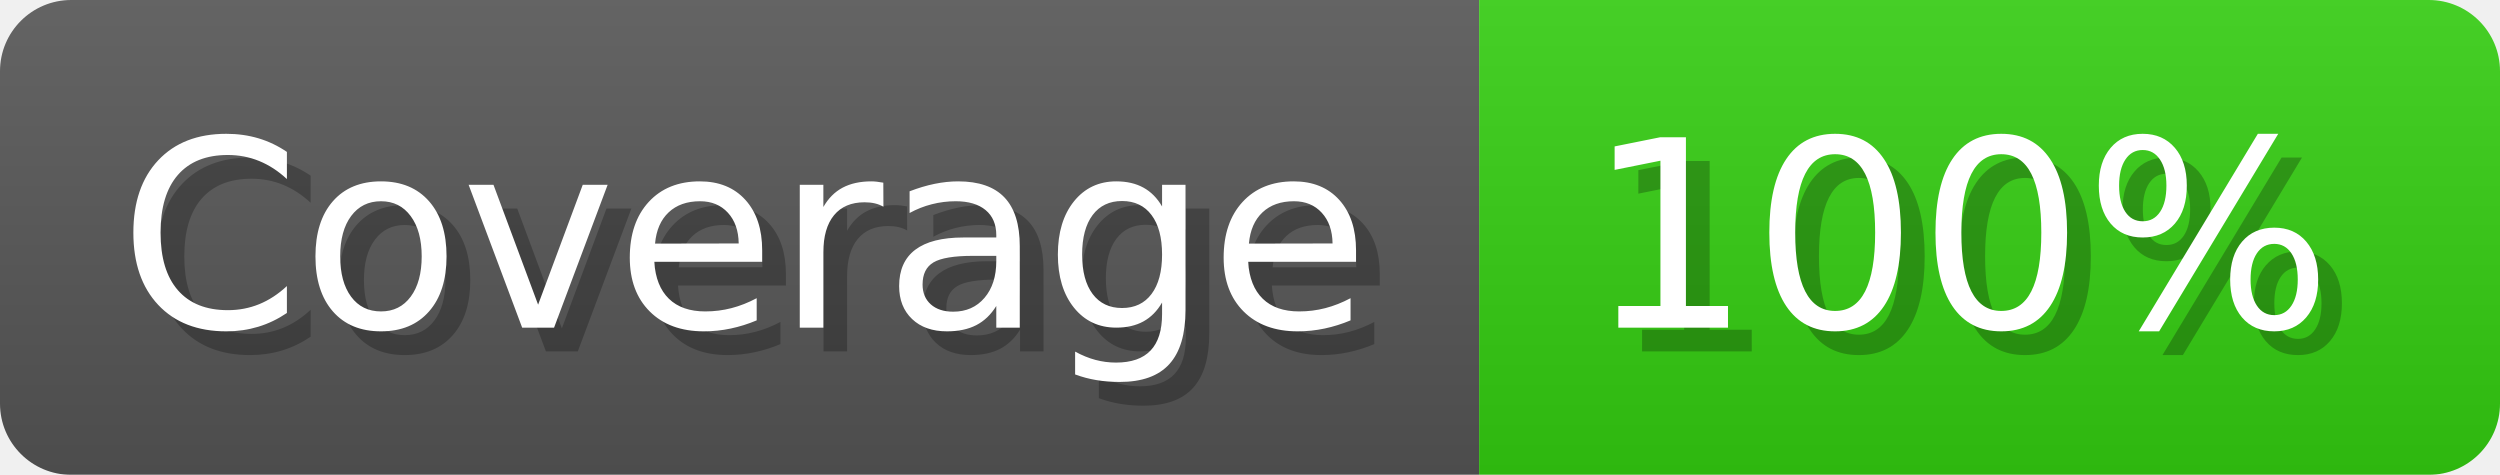
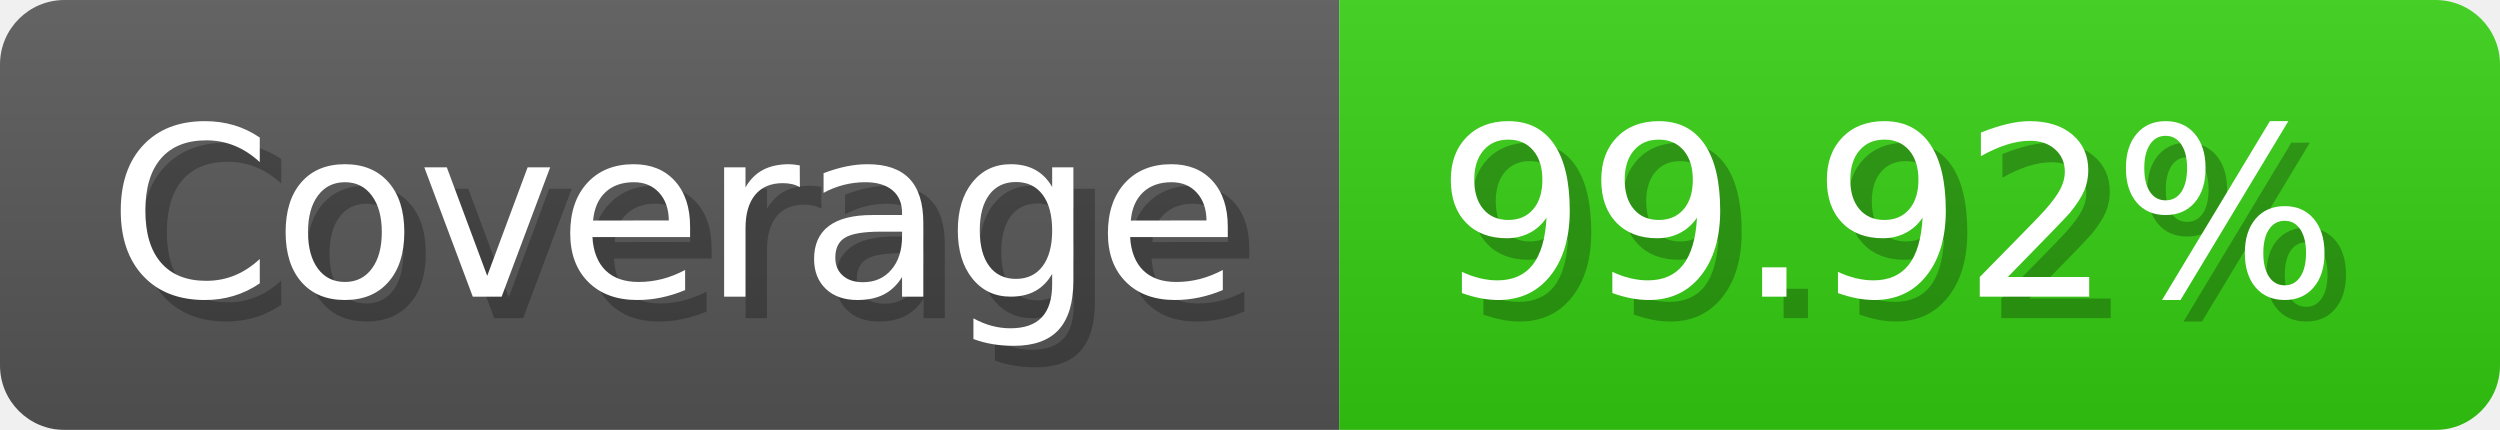
- <svg xmlns="http://www.w3.org/2000/svg" width="105.3" height="20" viewBox="0 0 1053 200" role="img" aria-label="Coverage: 100%">
+ <svg xmlns="http://www.w3.org/2000/svg" width="116.3" height="20" viewBox="0 0 1163 200" role="img" aria-label="Coverage: 99.92%">
  <linearGradient id="a" x2="0" y2="100%">
    <stop offset="0" stop-opacity=".1" stop-color="#EEE" />
    <stop offset="1" stop-opacity=".1" />
  </linearGradient>
  <mask id="m">
-     <rect width="1053" height="200" rx="30" fill="#FFF" />
+     <rect width="1163" height="200" rx="30" fill="#FFF" />
  </mask>
  <g mask="url(#m)">
    <rect width="623" height="200" fill="#555" />
-     <rect width="430" height="200" fill="#3C1" x="623" />
-     <rect width="1053" height="200" fill="url(#a)" />
+     <rect width="540" height="200" fill="#3C1" x="623" />
+     <rect width="1163" height="200" fill="url(#a)" />
  </g>
  <g aria-hidden="true" fill="#fff" text-anchor="start" font-family="Verdana,DejaVu Sans,sans-serif" font-size="110">
    <text x="60" y="148" textLength="523" fill="#000" opacity="0.25">Coverage</text>
    <text x="50" y="138" textLength="523">Coverage</text>
-     <text x="678" y="148" textLength="330" fill="#000" opacity="0.25">100%</text>
-     <text x="668" y="138" textLength="330">100%</text>
+     <text x="678" y="148" textLength="440" fill="#000" opacity="0.25">99.92%</text>
+     <text x="668" y="138" textLength="440">99.92%</text>
  </g>
</svg>
